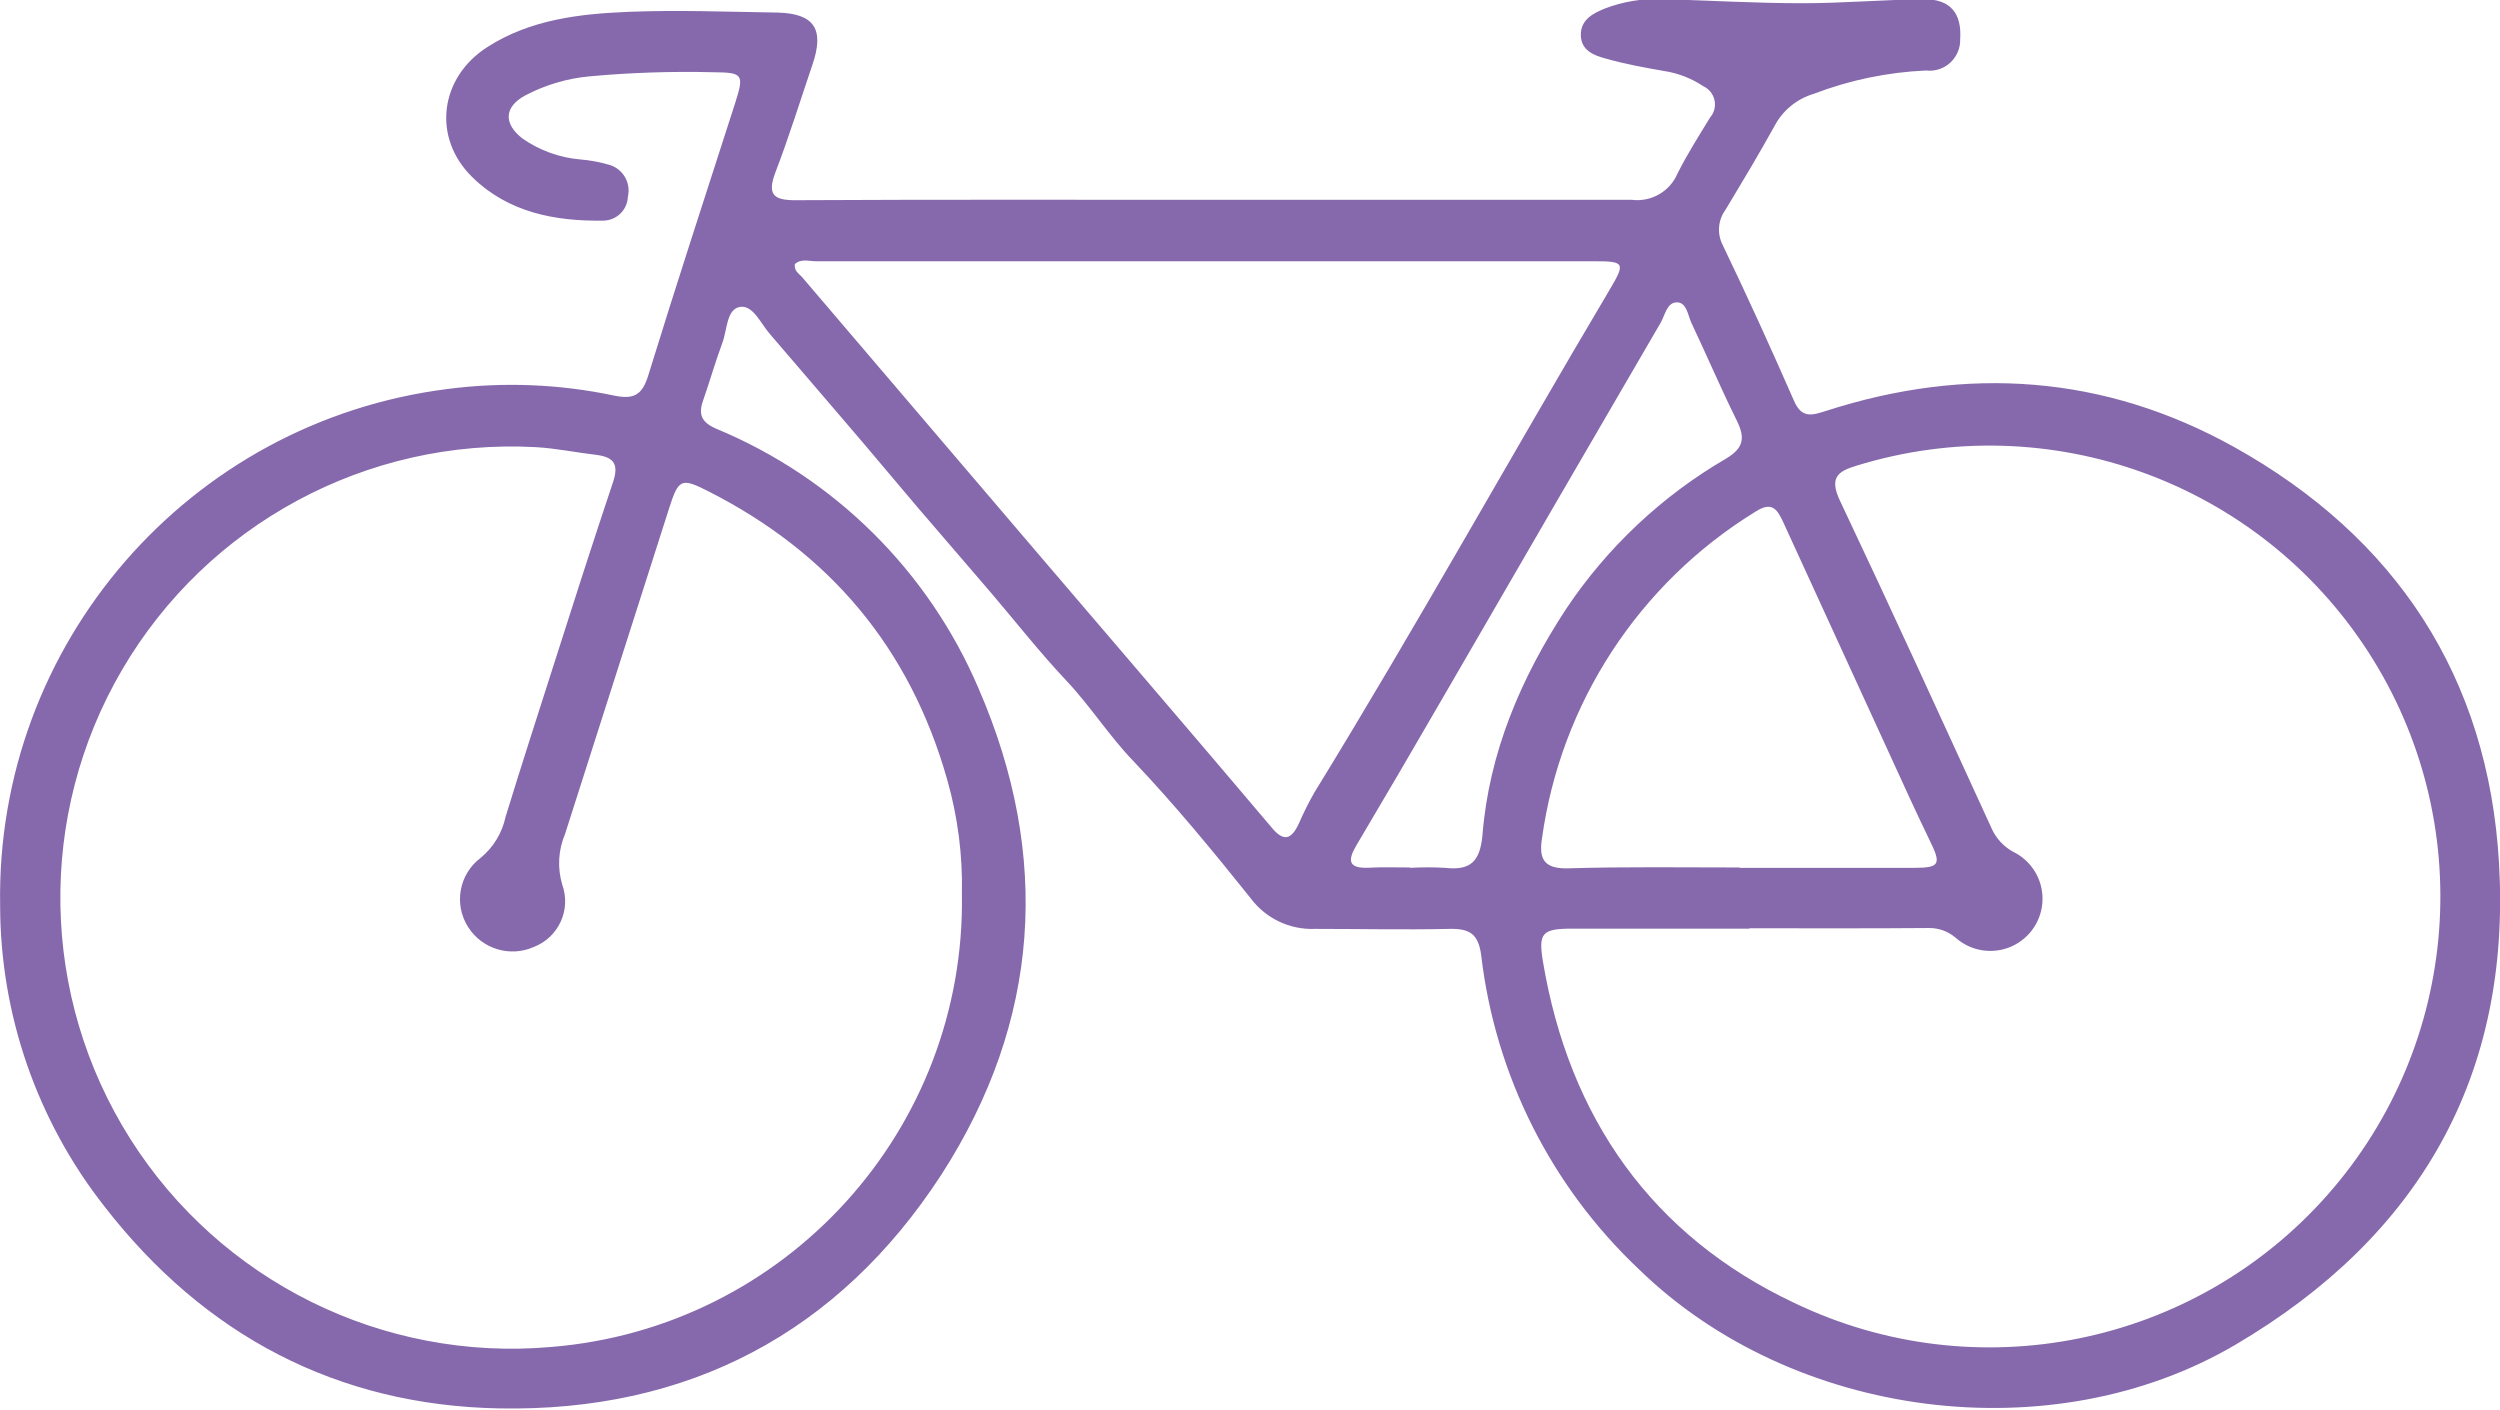
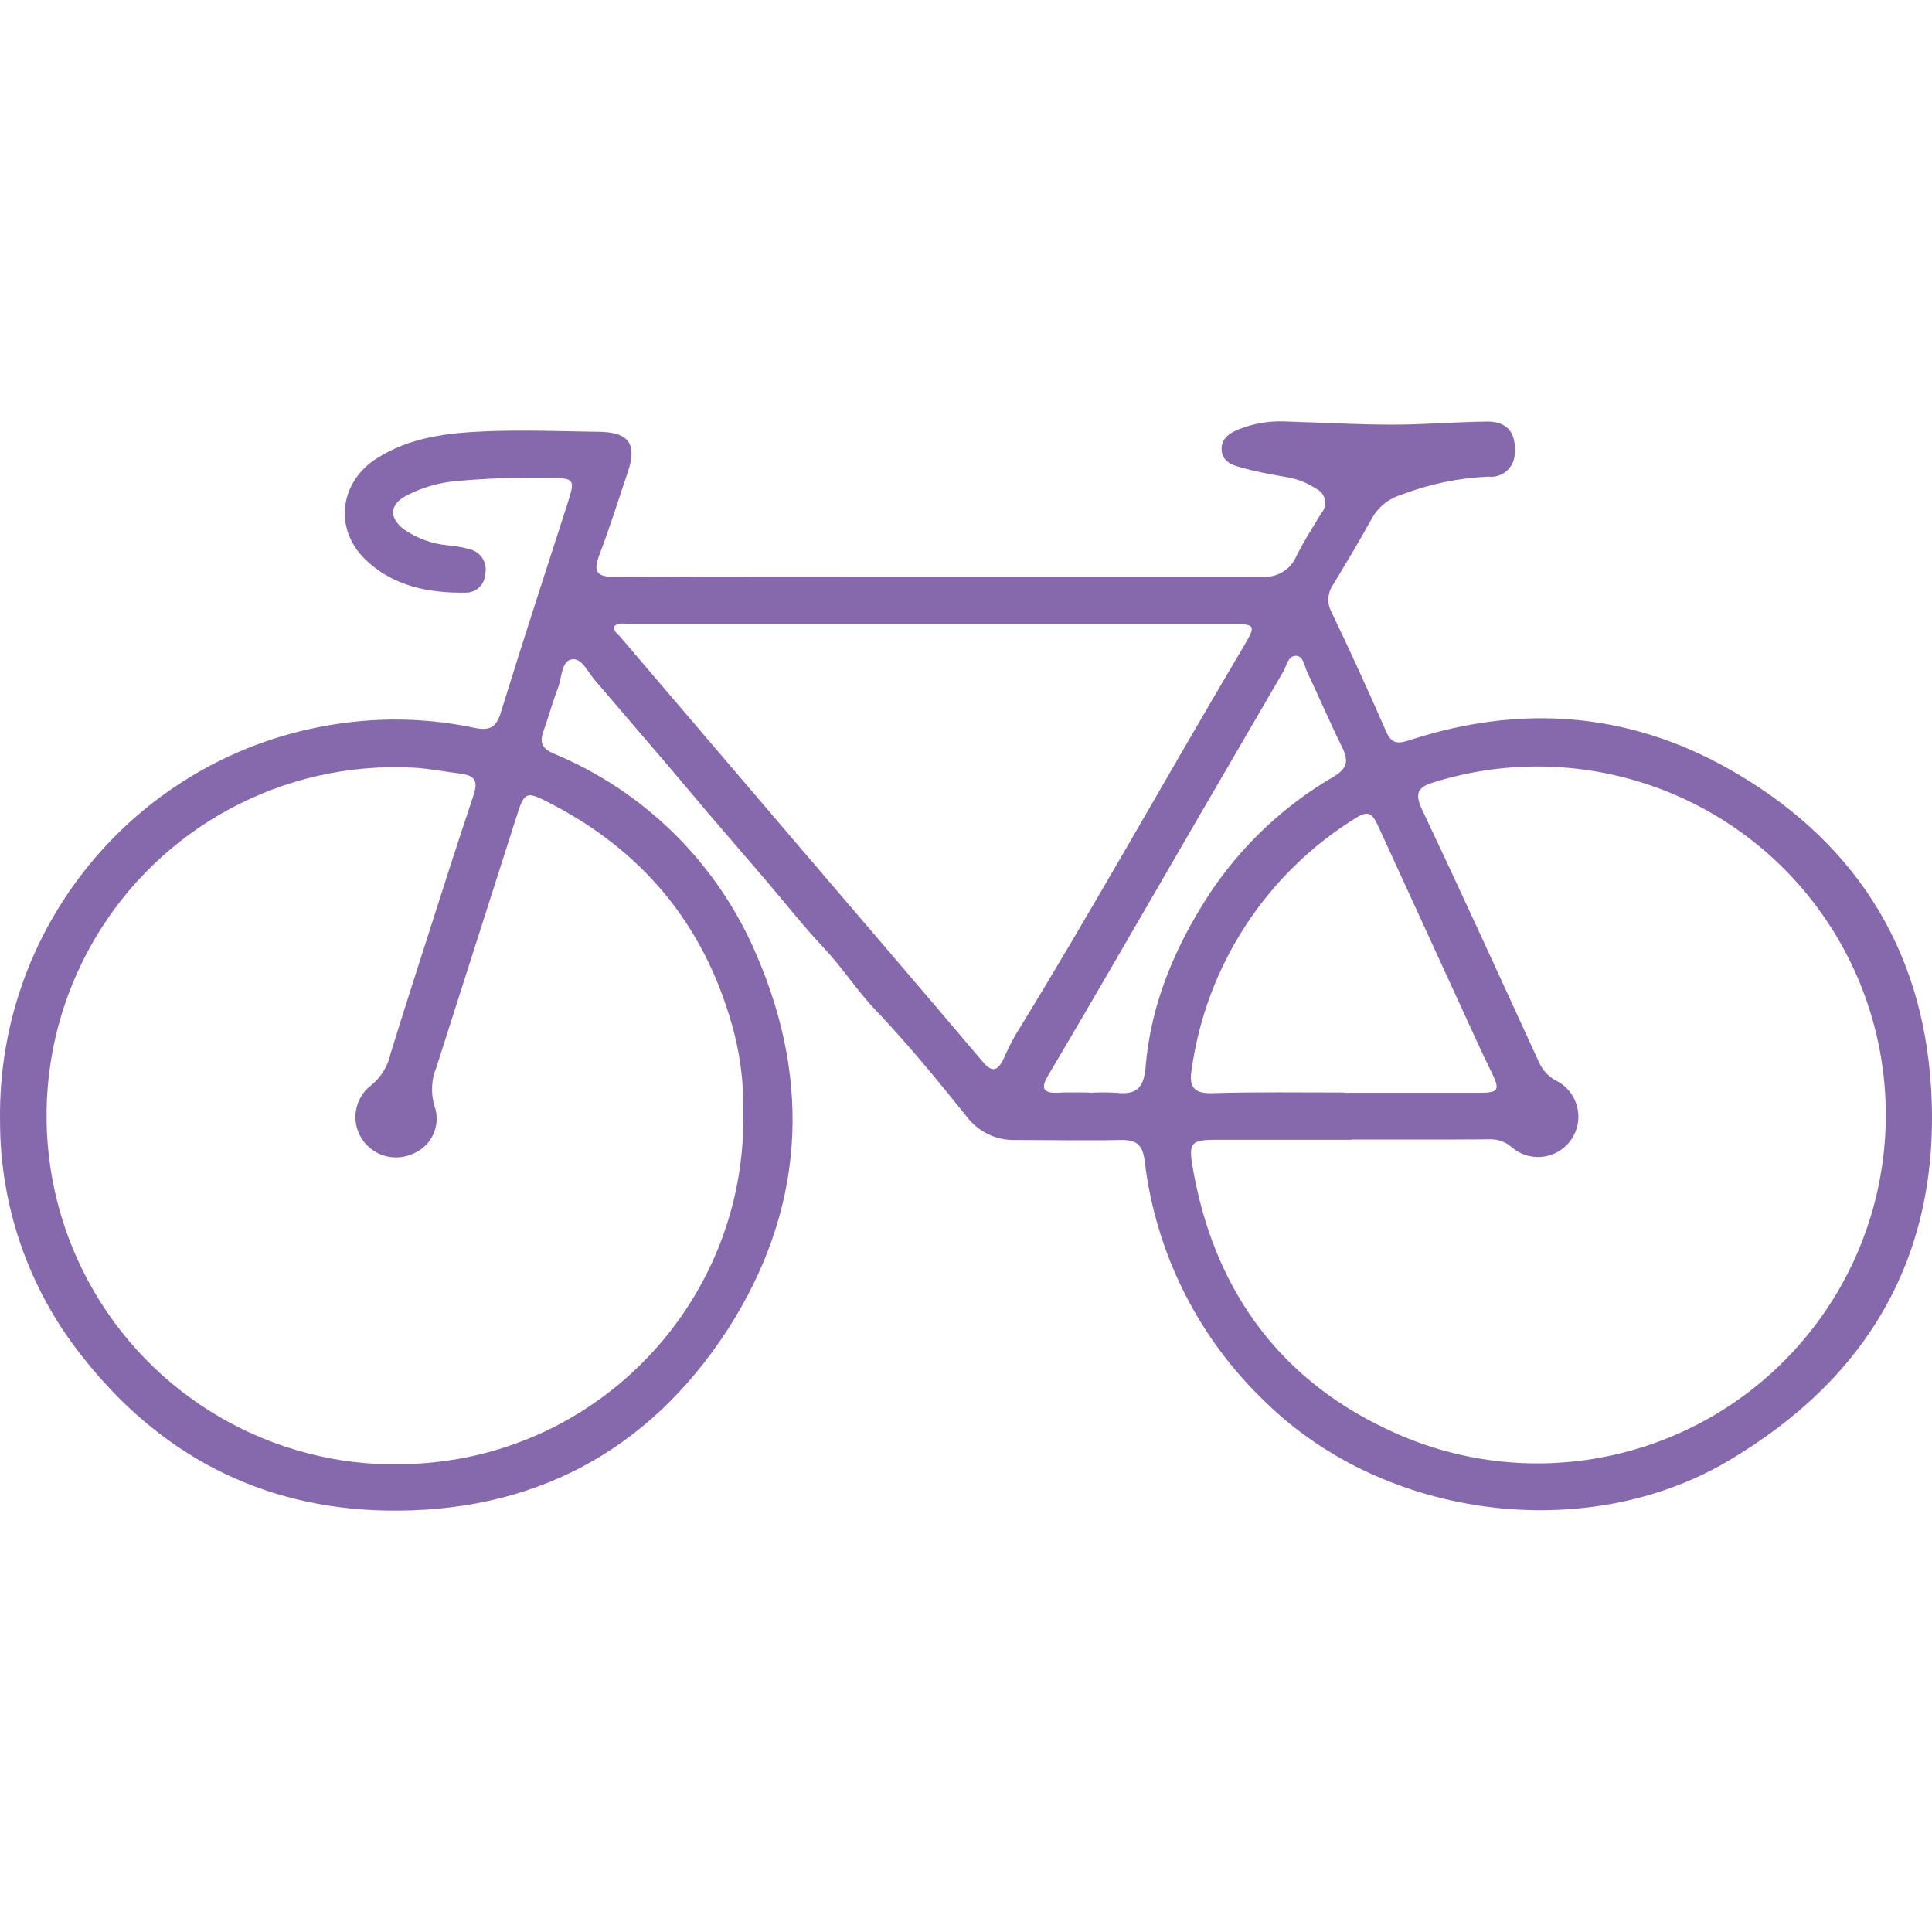
- <svg xmlns="http://www.w3.org/2000/svg" id="Laag_1" data-name="Laag 1" viewBox="0 0 200.67 113.11">
-   <defs>
-     <style>.cls-1{fill:#8669ac;}</style>
+ <svg xmlns="http://www.w3.org/2000/svg" id="Laag_1" data-name="Laag 1" viewBox="0 0 256 256" version="1.1" width="256" height="256">
+   <defs id="defs4">
+     <style id="style2">.cls-1{fill:#8669ac;}</style>
  </defs>
-   <path class="cls-1" d="M293.76,409.3c11.07,0,22.15,0,33.23,0a3.51,3.51,0,0,0,3.65-2.11c.77-1.54,1.7-3,2.61-4.49a1.61,1.61,0,0,0-.54-2.52,7.81,7.81,0,0,0-3.14-1.22c-1.57-.27-3.15-.56-4.69-1-1-.26-2-.68-2-1.91s1-1.72,1.89-2.09a11.61,11.61,0,0,1,4.71-.77c3.73.11,7.47.33,11.2.33,3.26,0,6.53-.29,9.79-.32,2.09,0,3,1.15,2.86,3.21a2.46,2.46,0,0,1-2.75,2.51,28.72,28.72,0,0,0-9,1.87,5.24,5.24,0,0,0-3.14,2.56c-1.26,2.28-2.6,4.51-3.94,6.74a2.69,2.69,0,0,0-.25,2.8c2,4.16,3.9,8.34,5.75,12.56.62,1.43,1.47,1.14,2.57.79,11.31-3.65,22.33-2.89,32.73,2.89,13,7.24,20.41,18.47,21.28,33.39,1,17.11-6.41,30-21.14,38.67s-35.53,6-47.91-6.06A41.27,41.27,0,0,1,314.89,470c-.22-1.78-.92-2.21-2.54-2.18-3.6.08-7.2,0-10.81,0a6.13,6.13,0,0,1-5.17-2.47c-3-3.75-6.06-7.47-9.36-10.95-2-2.07-3.49-4.46-5.44-6.52-2.1-2.23-4-4.65-6-7s-3.92-4.54-5.87-6.83-3.95-4.7-5.93-7-4-4.68-6-7c-.73-.84-1.35-2.35-2.41-2.15s-1,1.86-1.39,2.89c-.56,1.5-1,3.06-1.52,4.55-.44,1.18-.15,1.81,1,2.32a39.24,39.24,0,0,1,21.1,20.89c5.83,13.45,4.94,26.69-3,39-8.25,12.7-20.33,19.05-35.5,18.76-13-.25-23.64-5.86-31.66-16.19A39.19,39.19,0,0,1,196,465.92a41.07,41.07,0,0,1,35.94-41.44,39.76,39.76,0,0,1,13.33.53c1.55.32,2.25,0,2.74-1.57,2.26-7.34,4.65-14.63,7-21.94.72-2.26.61-2.42-1.71-2.44a85.44,85.44,0,0,0-10,.33,13.78,13.78,0,0,0-5.15,1.53c-1.7.92-1.76,2.27-.22,3.46a9.56,9.56,0,0,0,4.65,1.68,11.6,11.6,0,0,1,2.35.44,2.15,2.15,0,0,1,1.46,2.54,2,2,0,0,1-1.95,1.93c-3.9.06-7.64-.65-10.54-3.49-3.24-3.17-2.63-8,1.22-10.45,3.45-2.21,7.4-2.66,11.33-2.82s8,0,12,.06c2.94.09,3.71,1.37,2.76,4.16s-1.89,5.84-3,8.72c-.64,1.74-.12,2.19,1.65,2.18C271.2,409.27,282.48,409.3,293.76,409.3ZM273.2,465a31,31,0,0,0-1.18-9.16c-3-10.58-9.44-18.21-19.18-23.15-2.19-1.11-2.39-1-3.17,1.46-2.79,8.69-5.54,17.38-8.33,26.07a6,6,0,0,0-.22,4.05,3.93,3.93,0,0,1-2.28,5,4.22,4.22,0,0,1-5.27-1.59,4.15,4.15,0,0,1,1-5.56,5.83,5.83,0,0,0,2-3.29c1.23-4,2.52-8,3.8-12,1.59-5,3.17-9.92,4.82-14.85.45-1.35.18-2-1.27-2.2-1.65-.19-3.3-.54-4.95-.63a36.21,36.21,0,1,0,1.24,72.23A35.88,35.88,0,0,0,273.2,465Zm63.22,2.8v0H322.21c-2.45,0-2.75.34-2.37,2.65,2.1,12.53,8.74,22,20.17,27.39a36.19,36.19,0,1,0,5-67.2c-1.56.46-2.18,1-1.33,2.81,4.14,8.74,8.15,17.53,12.18,26.32a4,4,0,0,0,1.7,1.85,4.19,4.19,0,1,1-4.56,6.94,3.24,3.24,0,0,0-2.15-.81C346,467.79,341.23,467.77,336.42,467.77Zm-76.63-53.31c-.07.5.32.73.57,1q9.4,11,18.83,22.07c6.27,7.35,12.58,14.68,18.82,22.06,1,1.24,1.62,1.06,2.24-.26a24.28,24.28,0,0,1,1.25-2.5c8.18-13.31,15.77-27,23.72-40.39,1.25-2.11,1.17-2.24-1.27-2.24q-31.23,0-62.47,0C260.92,414.23,260.29,414,259.79,414.46Zm75.84,48.43c4.67,0,9.33,0,14,0,2.06,0,2.2-.29,1.26-2.19-.56-1.14-1.09-2.29-1.62-3.43q-5.08-11.08-10.16-22.16c-.5-1.09-.95-1.62-2.21-.81a36.69,36.69,0,0,0-17.14,26.24c-.27,1.69.22,2.43,2.08,2.39C326.44,462.82,331,462.89,335.63,462.89Zm-26.45,0a23.76,23.76,0,0,1,2.8,0c2,.22,2.79-.45,3-2.58.52-6.66,3.1-12.68,6.71-18.19a39.08,39.08,0,0,1,12.85-12.08c1.45-.87,1.53-1.69.85-3.07-1.27-2.56-2.39-5.2-3.62-7.79-.3-.63-.38-1.68-1.18-1.68s-.94,1-1.3,1.63q-8.81,15.12-17.57,30.25-3.4,5.88-6.87,11.73c-.71,1.21-.62,1.84,1,1.77C306.91,462.85,308.05,462.89,309.18,462.89Z" transform="translate(-195.99 -393.26)" />
+   <path class="cls-1" d="m 124.719,76.4 c 14.122,0 28.257,0 42.391,0 a 4.478,4.478 0 0 0 4.656,-2.692 c 0.982,-1.965 2.169,-3.827 3.33,-5.728 a 2.054,2.054 0 0 0 -0.689,-3.215 9.963,9.963 0 0 0 -4.006,-1.556 c -2.003,-0.344 -4.018,-0.714 -5.983,-1.276 -1.276,-0.332 -2.551,-0.867 -2.551,-2.437 0,-1.569 1.276,-2.194 2.411,-2.666 a 14.811,14.811 0 0 1 6.009,-0.982 c 4.758,0.14 9.529,0.421 14.288,0.421 4.159,0 8.33,-0.37 12.489,-0.408 2.666,0 3.827,1.467 3.648,4.095 a 3.138,3.138 0 0 1 -3.508,3.202 36.638,36.638 0 0 0 -11.481,2.386 6.685,6.685 0 0 0 -4.006,3.266 c -1.607,2.909 -3.317,5.753 -5.026,8.598 a 3.432,3.432 0 0 0 -0.319,3.572 c 2.551,5.307 4.975,10.639 7.335,16.023 0.791,1.824 1.875,1.454 3.279,1.008 14.428,-4.656 28.486,-3.687 41.753,3.687 16.584,9.236 26.037,23.562 27.147,42.595 1.276,21.827 -8.177,38.271 -26.968,49.331 -18.791,11.06 -45.325,7.654 -61.118,-7.731 a 52.648,52.648 0 0 1 -16.125,-32.058 c -0.281,-2.271 -1.174,-2.819 -3.24,-2.781 -4.593,0.102 -9.185,0 -13.79,0 a 7.82,7.82 0 0 1 -6.595,-3.151 c -3.827,-4.784 -7.731,-9.529 -11.94,-13.969 -2.551,-2.641 -4.452,-5.69 -6.94,-8.318 -2.679,-2.845 -5.103,-5.932 -7.654,-8.93 -2.551,-2.998 -5.001,-5.792 -7.488,-8.713 -2.488,-2.921 -5.039,-5.996 -7.565,-8.93 -2.526,-2.934 -5.103,-5.97 -7.654,-8.93 -0.931,-1.072 -1.722,-2.998 -3.074,-2.743 -1.352,0.255 -1.276,2.373 -1.773,3.687 -0.714,1.914 -1.276,3.904 -1.939,5.804 -0.561,1.505 -0.191,2.309 1.276,2.96 a 50.058,50.058 0 0 1 26.917,26.649 c 7.437,17.158 6.302,34.048 -3.827,49.752 -10.524,16.201 -25.935,24.302 -45.287,23.932 C 34.515,199.836 20.942,192.679 10.71,179.501 A 49.994,49.994 0 0 1 0.007,148.629 52.393,52.393 0 0 1 45.856,95.765 50.722,50.722 0 0 1 62.861,96.441 c 1.977,0.408 2.87,0 3.495,-2.003 2.883,-9.364 5.932,-18.663 8.93,-27.989 0.918,-2.883 0.778,-3.087 -2.181,-3.113 a 108.995,108.995 0 0 0 -12.757,0.421 17.579,17.579 0 0 0 -6.57,1.952 c -2.169,1.174 -2.245,2.896 -0.281,4.414 a 12.196,12.196 0 0 0 5.932,2.143 14.798,14.798 0 0 1 2.998,0.561 2.743,2.743 0 0 1 1.863,3.24 2.551,2.551 0 0 1 -2.488,2.462 c -4.975,0.077 -9.746,-0.829 -13.446,-4.452 -4.133,-4.044 -3.355,-10.206 1.556,-13.331 4.401,-2.819 9.44,-3.393 14.454,-3.597 5.013,-0.204 10.206,0 15.308,0.077 3.751,0.115 4.733,1.748 3.521,5.307 -1.212,3.559 -2.411,7.45 -3.827,11.124 -0.816,2.22 -0.153,2.794 2.105,2.781 14.466,-0.077 28.856,-0.038 43.246,-0.038 z M 98.491,147.456 A 39.546,39.546 0 0 0 96.986,135.77 c -3.827,-13.497 -12.043,-23.23 -24.468,-29.532 -2.794,-1.416 -3.049,-1.276 -4.044,1.863 -3.559,11.086 -7.067,22.172 -10.627,33.257 a 7.654,7.654 0 0 0 -0.281,5.167 5.013,5.013 0 0 1 -2.909,6.378 5.383,5.383 0 0 1 -6.723,-2.028 5.294,5.294 0 0 1 1.276,-7.093 7.437,7.437 0 0 0 2.551,-4.197 c 1.569,-5.103 3.215,-10.206 4.848,-15.308 2.028,-6.378 4.044,-12.655 6.149,-18.944 0.574,-1.722 0.23,-2.551 -1.62,-2.807 -2.105,-0.242 -4.21,-0.689 -6.315,-0.804 a 46.193,46.193 0 1 0 1.582,92.143 45.772,45.772 0 0 0 42.085,-46.41 z m 80.649,3.572 v 0 h -18.128 c -3.125,0 -3.508,0.434 -3.023,3.381 2.679,15.984 11.15,28.065 25.731,34.941 a 46.167,46.167 0 1 0 6.378,-85.727 c -1.99,0.587 -2.781,1.276 -1.697,3.585 5.281,11.15 10.397,22.363 15.538,33.576 a 5.103,5.103 0 0 0 2.169,2.36 5.345,5.345 0 1 1 -5.817,8.853 4.133,4.133 0 0 0 -2.743,-1.033 c -6.187,0.051 -12.272,0.025 -18.408,0.025 z M 81.384,83.02 c -0.089,0.638 0.408,0.931 0.727,1.276 q 11.992,14.033 24.021,28.155 c 7.999,9.376 16.048,18.727 24.009,28.142 1.276,1.582 2.067,1.352 2.858,-0.332 a 30.974,30.974 0 0 1 1.595,-3.189 c 10.435,-16.979 20.118,-34.444 30.259,-51.525 1.595,-2.692 1.493,-2.858 -1.62,-2.858 q -39.84,0 -79.693,0 c -0.714,0 -1.518,-0.293 -2.156,0.293 z M 178.132,144.802 c 5.957,0 11.902,0 17.86,0 2.628,0 2.807,-0.37 1.607,-2.794 -0.714,-1.454 -1.391,-2.921 -2.067,-4.376 q -6.481,-14.135 -12.961,-28.269 c -0.638,-1.391 -1.212,-2.067 -2.819,-1.033 a 46.805,46.805 0 0 0 -21.865,33.474 c -0.344,2.156 0.281,3.1 2.653,3.049 5.868,-0.179 11.685,-0.089 17.592,-0.089 z m -33.742,0 a 30.31,30.31 0 0 1 3.572,0 c 2.551,0.281 3.559,-0.574 3.827,-3.291 0.663,-8.496 3.955,-16.176 8.56,-23.205 a 49.854,49.854 0 0 1 16.393,-15.41 c 1.85,-1.11 1.952,-2.156 1.084,-3.916 -1.62,-3.266 -3.049,-6.634 -4.618,-9.938 -0.383,-0.804 -0.485,-2.143 -1.505,-2.143 -1.021,0 -1.199,1.276 -1.658,2.079 q -11.239,19.288 -22.414,38.59 -4.337,7.501 -8.764,14.964 c -0.906,1.544 -0.791,2.347 1.276,2.258 1.352,-0.076 2.807,-0.025 4.248,-0.025 z" id="path6" style="stroke-width:1.276" />
</svg>
